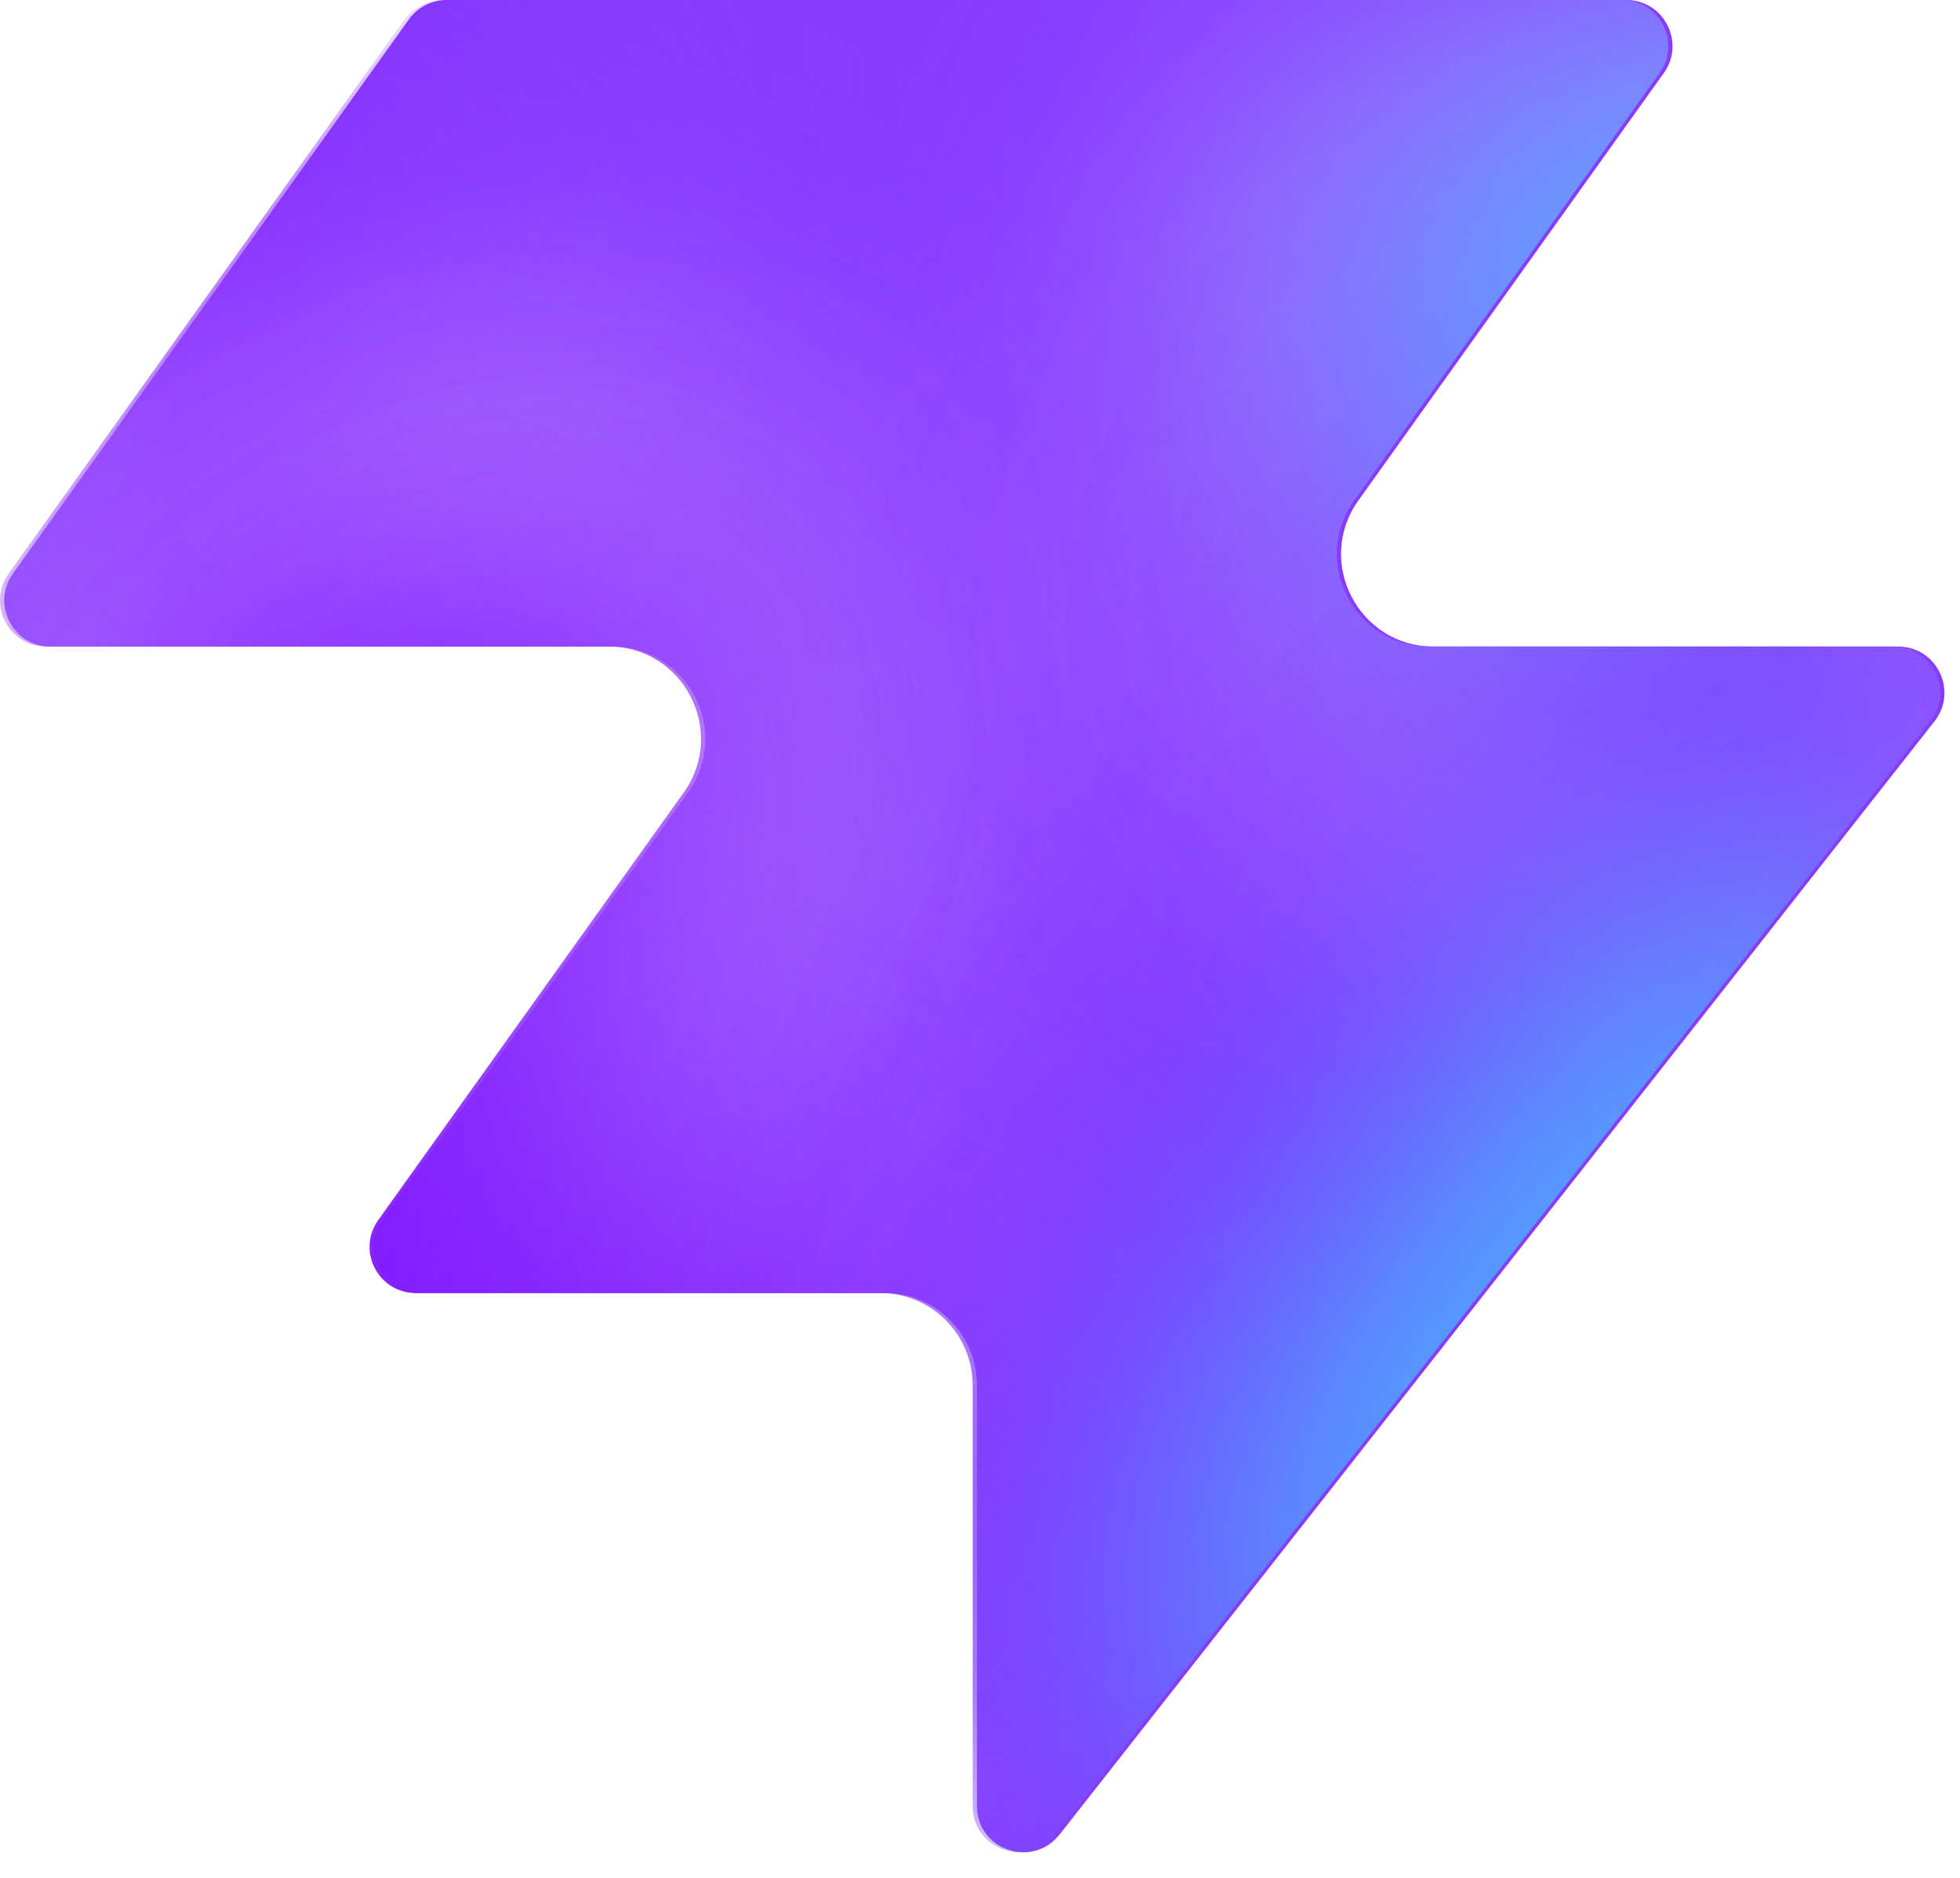
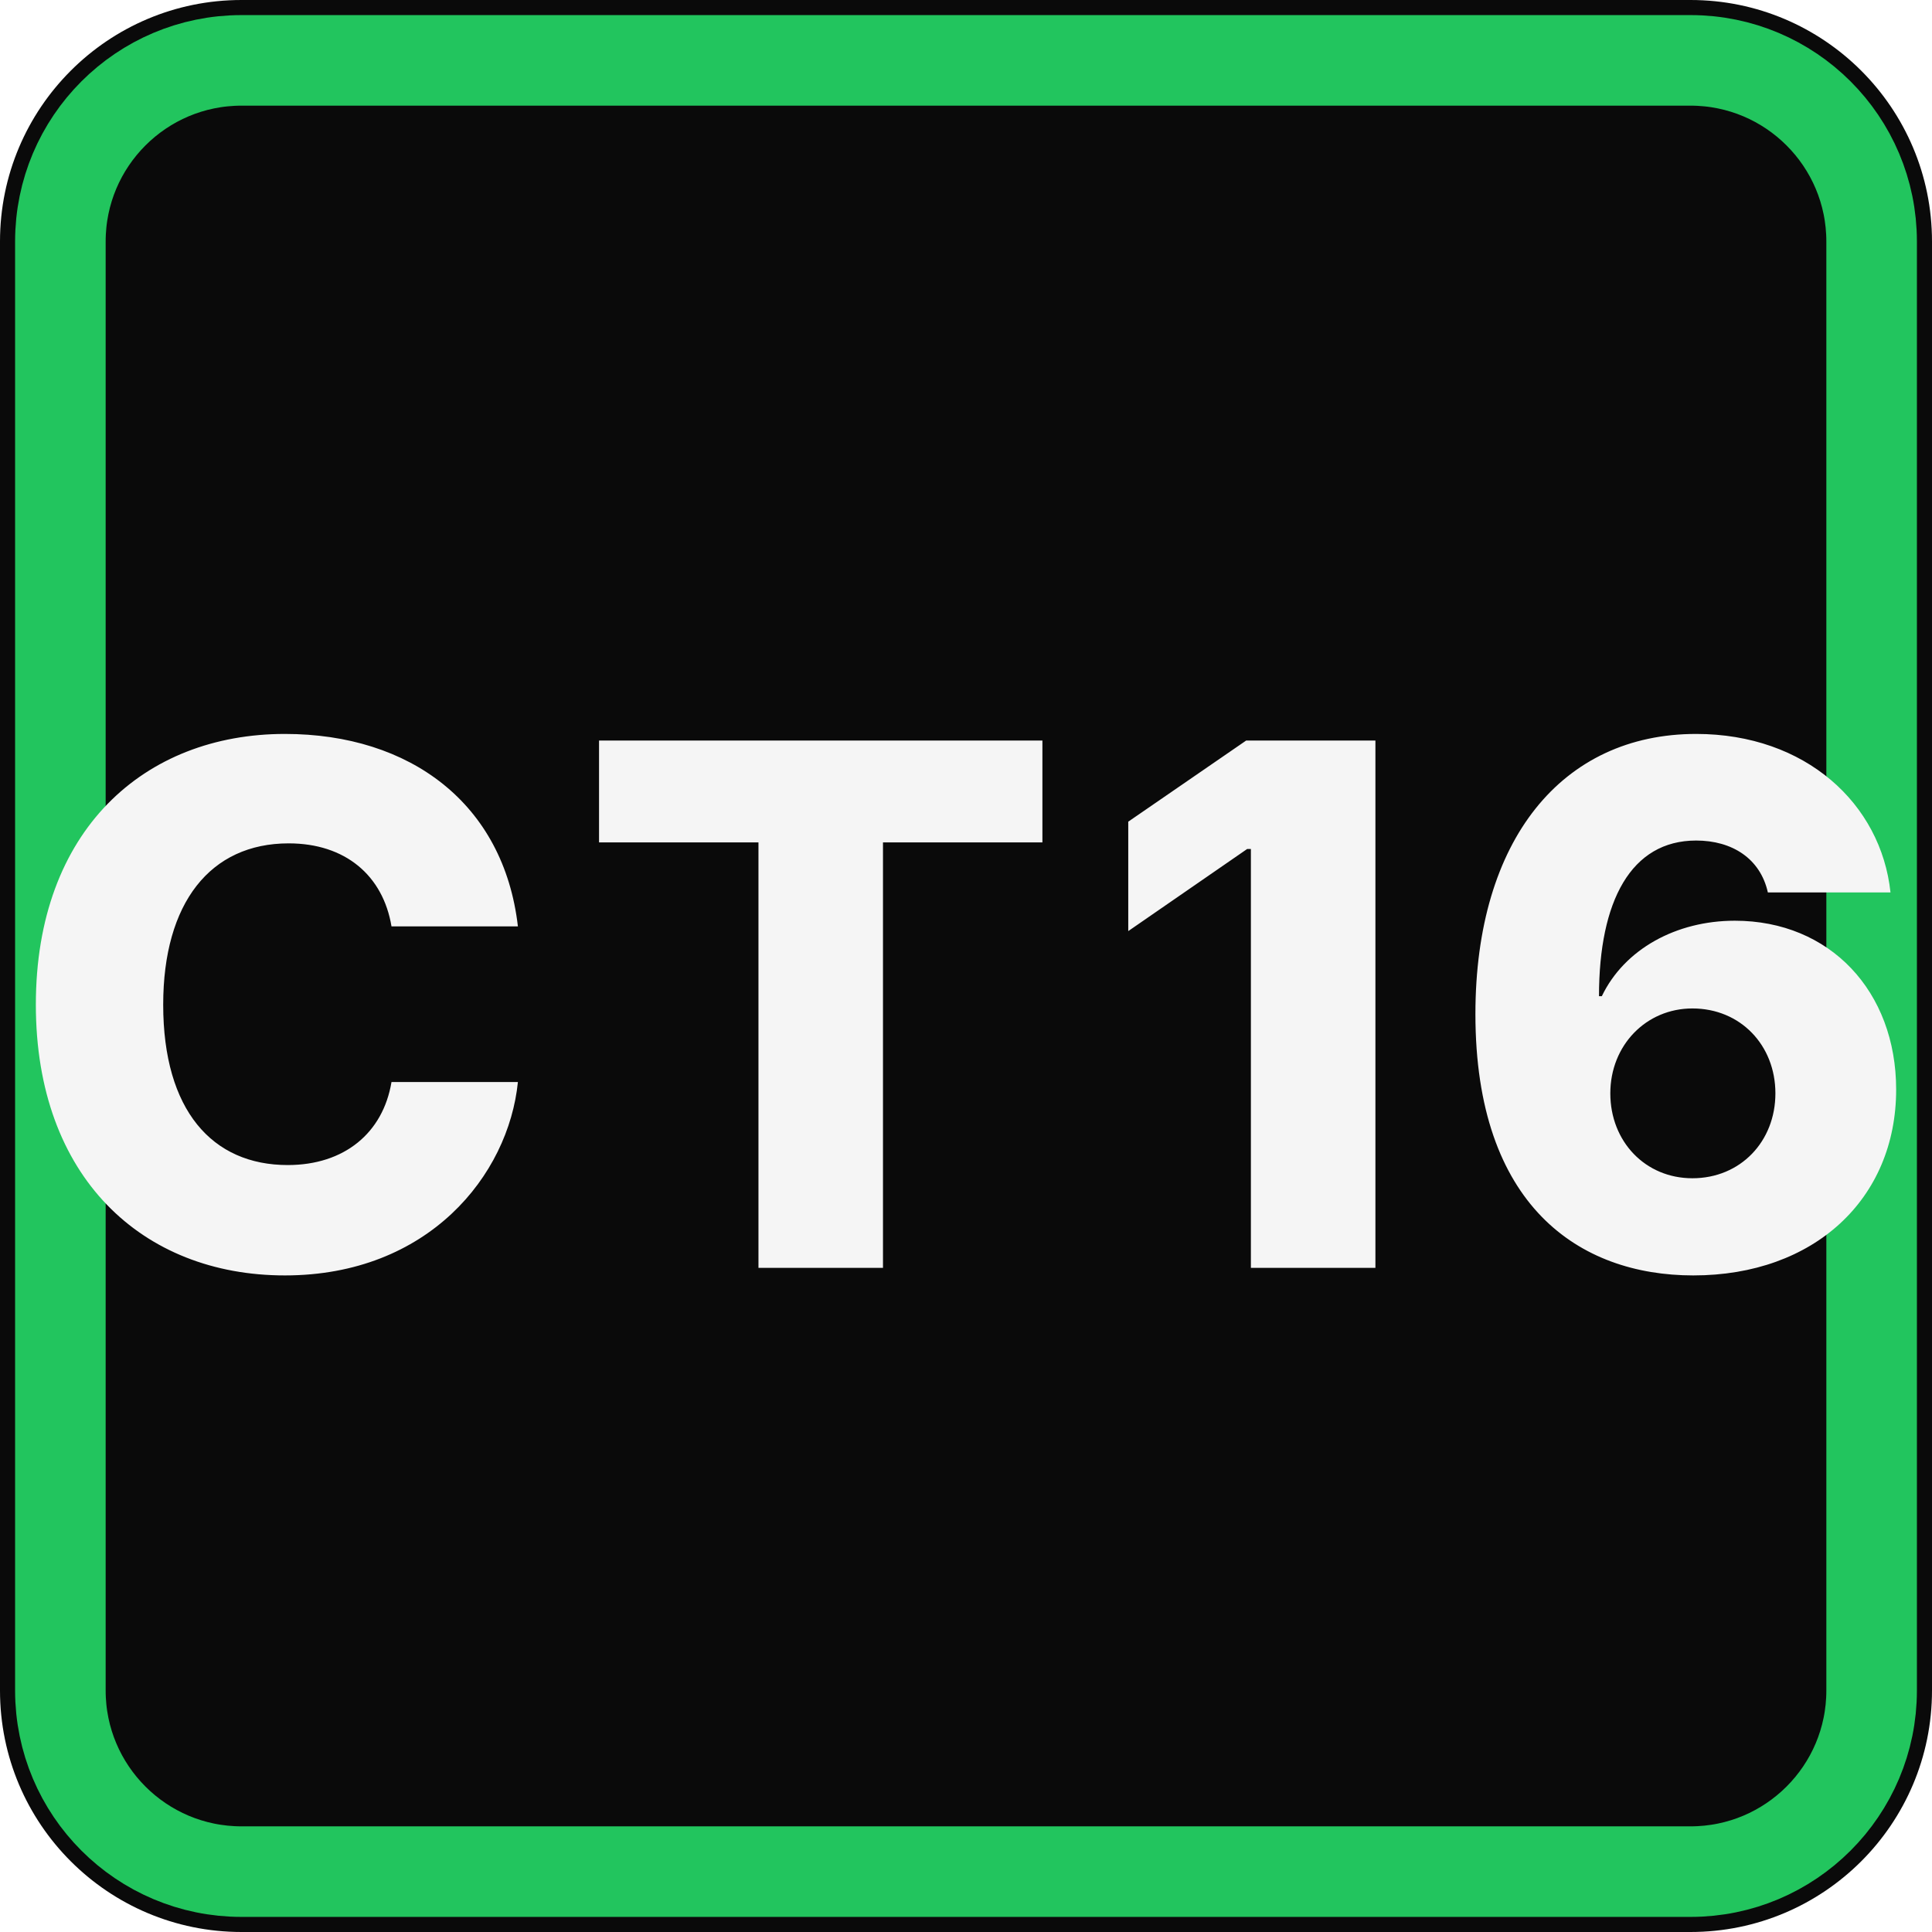
- <svg xmlns="http://www.w3.org/2000/svg" width="48" height="46" fill="none" viewBox="0 0 48 46">
-   <path fill="#863bff" d="M25.946 44.938c-.664.845-2.021.375-2.021-.698V33.937a2.26 2.26 0 0 0-2.262-2.262H10.287c-.92 0-1.456-1.04-.92-1.788l7.48-10.471c1.07-1.497 0-3.578-1.842-3.578H1.237c-.92 0-1.456-1.04-.92-1.788L10.013.474c.214-.297.556-.474.92-.474h28.894c.92 0 1.456 1.04.92 1.788l-7.48 10.471c-1.07 1.498 0 3.579 1.842 3.579h11.377c.943 0 1.473 1.088.89 1.83L25.947 44.94z" style="fill:#863bff;fill:color(display-p3 .525 .23 1);fill-opacity:1" />
-   <mask id="a" width="48" height="46" x="0" y="0" maskUnits="userSpaceOnUse" style="mask-type:alpha">
-     <path fill="#000" d="M25.842 44.938c-.664.844-2.021.375-2.021-.698V33.937a2.26 2.26 0 0 0-2.262-2.262H10.183c-.92 0-1.456-1.04-.92-1.788l7.48-10.471c1.07-1.498 0-3.579-1.842-3.579H1.133c-.92 0-1.456-1.04-.92-1.787L9.91.473c.214-.297.556-.474.92-.474h28.894c.92 0 1.456 1.04.92 1.788l-7.48 10.471c-1.07 1.498 0 3.578 1.842 3.578h11.377c.943 0 1.473 1.088.89 1.832L25.843 44.94z" style="fill:#000;fill-opacity:1" />
-   </mask>
-   <g mask="url(#a)">
-     <g filter="url(#b)">
-       <ellipse cx="5.508" cy="14.704" fill="#ede6ff" rx="5.508" ry="14.704" style="fill:#ede6ff;fill:color(display-p3 .927 .903 1);fill-opacity:1" transform="matrix(.00324 1 1 -.00324 -4.47 31.516)" />
-     </g>
-     <g filter="url(#c)">
-       <ellipse cx="10.399" cy="29.851" fill="#ede6ff" rx="10.399" ry="29.851" style="fill:#ede6ff;fill:color(display-p3 .927 .903 1);fill-opacity:1" transform="matrix(.00324 1 1 -.00324 -39.328 7.883)" />
-     </g>
-     <g filter="url(#d)">
-       <ellipse cx="5.508" cy="30.487" fill="#7e14ff" rx="5.508" ry="30.487" style="fill:#7e14ff;fill:color(display-p3 .492 .077 1);fill-opacity:1" transform="rotate(89.814 -25.913 -14.639)scale(1 -1)" />
-     </g>
-     <g filter="url(#e)">
-       <ellipse cx="5.508" cy="30.599" fill="#7e14ff" rx="5.508" ry="30.599" style="fill:#7e14ff;fill:color(display-p3 .492 .077 1);fill-opacity:1" transform="rotate(89.814 -32.644 -3.334)scale(1 -1)" />
-     </g>
-     <g filter="url(#f)">
-       <ellipse cx="5.508" cy="30.599" fill="#7e14ff" rx="5.508" ry="30.599" style="fill:#7e14ff;fill:color(display-p3 .492 .077 1);fill-opacity:1" transform="matrix(.00324 1 1 -.00324 -34.34 30.47)" />
-     </g>
-     <g filter="url(#g)">
-       <ellipse cx="14.072" cy="22.078" fill="#ede6ff" rx="14.072" ry="22.078" style="fill:#ede6ff;fill:color(display-p3 .927 .903 1);fill-opacity:1" transform="rotate(93.35 24.506 48.493)scale(-1 1)" />
-     </g>
-     <g filter="url(#h)">
-       <ellipse cx="3.47" cy="21.501" fill="#7e14ff" rx="3.47" ry="21.501" style="fill:#7e14ff;fill:color(display-p3 .492 .077 1);fill-opacity:1" transform="rotate(89.009 28.708 47.59)scale(-1 1)" />
-     </g>
-     <g filter="url(#i)">
-       <ellipse cx="3.47" cy="21.501" fill="#7e14ff" rx="3.47" ry="21.501" style="fill:#7e14ff;fill:color(display-p3 .492 .077 1);fill-opacity:1" transform="rotate(89.009 28.708 47.59)scale(-1 1)" />
-     </g>
-     <g filter="url(#j)">
-       <ellipse cx=".387" cy="8.972" fill="#7e14ff" rx="4.407" ry="29.108" style="fill:#7e14ff;fill:color(display-p3 .492 .077 1);fill-opacity:1" transform="rotate(39.51 .387 8.972)" />
-     </g>
-     <g filter="url(#k)">
-       <ellipse cx="47.523" cy="-6.092" fill="#7e14ff" rx="4.407" ry="29.108" style="fill:#7e14ff;fill:color(display-p3 .492 .077 1);fill-opacity:1" transform="rotate(37.892 47.523 -6.092)" />
-     </g>
-     <g filter="url(#l)">
-       <ellipse cx="41.412" cy="6.333" fill="#47bfff" rx="5.971" ry="9.665" style="fill:#47bfff;fill:color(display-p3 .28 .748 1);fill-opacity:1" transform="rotate(37.892 41.412 6.333)" />
-     </g>
-     <g filter="url(#m)">
-       <ellipse cx="-1.879" cy="38.332" fill="#7e14ff" rx="4.407" ry="29.108" style="fill:#7e14ff;fill:color(display-p3 .492 .077 1);fill-opacity:1" transform="rotate(37.892 -1.88 38.332)" />
-     </g>
-     <g filter="url(#n)">
-       <ellipse cx="-1.879" cy="38.332" fill="#7e14ff" rx="4.407" ry="29.108" style="fill:#7e14ff;fill:color(display-p3 .492 .077 1);fill-opacity:1" transform="rotate(37.892 -1.88 38.332)" />
-     </g>
-     <g filter="url(#o)">
-       <ellipse cx="35.651" cy="29.907" fill="#7e14ff" rx="4.407" ry="29.108" style="fill:#7e14ff;fill:color(display-p3 .492 .077 1);fill-opacity:1" transform="rotate(37.892 35.651 29.907)" />
-     </g>
-     <g filter="url(#p)">
-       <ellipse cx="38.418" cy="32.4" fill="#47bfff" rx="5.971" ry="15.297" style="fill:#47bfff;fill:color(display-p3 .28 .748 1);fill-opacity:1" transform="rotate(37.892 38.418 32.4)" />
-     </g>
-   </g>
-   <defs>
-     <filter id="b" width="60.045" height="41.654" x="-19.77" y="16.149" color-interpolation-filters="sRGB" filterUnits="userSpaceOnUse">
-       <feFlood flood-opacity="0" result="BackgroundImageFix" />
-       <feBlend in="SourceGraphic" in2="BackgroundImageFix" result="shape" />
-       <feGaussianBlur result="effect1_foregroundBlur_2002_17158" stdDeviation="7.659" />
-     </filter>
-     <filter id="c" width="90.34" height="51.437" x="-54.613" y="-7.533" color-interpolation-filters="sRGB" filterUnits="userSpaceOnUse">
-       <feFlood flood-opacity="0" result="BackgroundImageFix" />
-       <feBlend in="SourceGraphic" in2="BackgroundImageFix" result="shape" />
-       <feGaussianBlur result="effect1_foregroundBlur_2002_17158" stdDeviation="7.659" />
-     </filter>
-     <filter id="d" width="79.355" height="29.4" x="-49.64" y="2.03" color-interpolation-filters="sRGB" filterUnits="userSpaceOnUse">
-       <feFlood flood-opacity="0" result="BackgroundImageFix" />
-       <feBlend in="SourceGraphic" in2="BackgroundImageFix" result="shape" />
-       <feGaussianBlur result="effect1_foregroundBlur_2002_17158" stdDeviation="4.596" />
-     </filter>
-     <filter id="e" width="79.579" height="29.4" x="-45.045" y="20.029" color-interpolation-filters="sRGB" filterUnits="userSpaceOnUse">
-       <feFlood flood-opacity="0" result="BackgroundImageFix" />
-       <feBlend in="SourceGraphic" in2="BackgroundImageFix" result="shape" />
-       <feGaussianBlur result="effect1_foregroundBlur_2002_17158" stdDeviation="4.596" />
-     </filter>
-     <filter id="f" width="79.579" height="29.4" x="-43.513" y="21.178" color-interpolation-filters="sRGB" filterUnits="userSpaceOnUse">
-       <feFlood flood-opacity="0" result="BackgroundImageFix" />
-       <feBlend in="SourceGraphic" in2="BackgroundImageFix" result="shape" />
-       <feGaussianBlur result="effect1_foregroundBlur_2002_17158" stdDeviation="4.596" />
-     </filter>
-     <filter id="g" width="74.749" height="58.852" x="15.756" y="-17.901" color-interpolation-filters="sRGB" filterUnits="userSpaceOnUse">
-       <feFlood flood-opacity="0" result="BackgroundImageFix" />
-       <feBlend in="SourceGraphic" in2="BackgroundImageFix" result="shape" />
-       <feGaussianBlur result="effect1_foregroundBlur_2002_17158" stdDeviation="7.659" />
-     </filter>
-     <filter id="h" width="61.377" height="25.362" x="23.548" y="2.284" color-interpolation-filters="sRGB" filterUnits="userSpaceOnUse">
-       <feFlood flood-opacity="0" result="BackgroundImageFix" />
-       <feBlend in="SourceGraphic" in2="BackgroundImageFix" result="shape" />
-       <feGaussianBlur result="effect1_foregroundBlur_2002_17158" stdDeviation="4.596" />
-     </filter>
-     <filter id="i" width="61.377" height="25.362" x="23.548" y="2.284" color-interpolation-filters="sRGB" filterUnits="userSpaceOnUse">
-       <feFlood flood-opacity="0" result="BackgroundImageFix" />
-       <feBlend in="SourceGraphic" in2="BackgroundImageFix" result="shape" />
-       <feGaussianBlur result="effect1_foregroundBlur_2002_17158" stdDeviation="4.596" />
-     </filter>
-     <filter id="j" width="56.045" height="63.649" x="-27.636" y="-22.853" color-interpolation-filters="sRGB" filterUnits="userSpaceOnUse">
-       <feFlood flood-opacity="0" result="BackgroundImageFix" />
-       <feBlend in="SourceGraphic" in2="BackgroundImageFix" result="shape" />
-       <feGaussianBlur result="effect1_foregroundBlur_2002_17158" stdDeviation="4.596" />
-     </filter>
-     <filter id="k" width="54.814" height="64.646" x="20.116" y="-38.415" color-interpolation-filters="sRGB" filterUnits="userSpaceOnUse">
-       <feFlood flood-opacity="0" result="BackgroundImageFix" />
-       <feBlend in="SourceGraphic" in2="BackgroundImageFix" result="shape" />
-       <feGaussianBlur result="effect1_foregroundBlur_2002_17158" stdDeviation="4.596" />
-     </filter>
-     <filter id="l" width="33.541" height="35.313" x="24.641" y="-11.323" color-interpolation-filters="sRGB" filterUnits="userSpaceOnUse">
-       <feFlood flood-opacity="0" result="BackgroundImageFix" />
-       <feBlend in="SourceGraphic" in2="BackgroundImageFix" result="shape" />
-       <feGaussianBlur result="effect1_foregroundBlur_2002_17158" stdDeviation="4.596" />
-     </filter>
-     <filter id="m" width="54.814" height="64.646" x="-29.286" y="6.009" color-interpolation-filters="sRGB" filterUnits="userSpaceOnUse">
-       <feFlood flood-opacity="0" result="BackgroundImageFix" />
-       <feBlend in="SourceGraphic" in2="BackgroundImageFix" result="shape" />
-       <feGaussianBlur result="effect1_foregroundBlur_2002_17158" stdDeviation="4.596" />
-     </filter>
-     <filter id="n" width="54.814" height="64.646" x="-29.286" y="6.009" color-interpolation-filters="sRGB" filterUnits="userSpaceOnUse">
-       <feFlood flood-opacity="0" result="BackgroundImageFix" />
-       <feBlend in="SourceGraphic" in2="BackgroundImageFix" result="shape" />
-       <feGaussianBlur result="effect1_foregroundBlur_2002_17158" stdDeviation="4.596" />
-     </filter>
-     <filter id="o" width="54.814" height="64.646" x="8.244" y="-2.416" color-interpolation-filters="sRGB" filterUnits="userSpaceOnUse">
-       <feFlood flood-opacity="0" result="BackgroundImageFix" />
-       <feBlend in="SourceGraphic" in2="BackgroundImageFix" result="shape" />
-       <feGaussianBlur result="effect1_foregroundBlur_2002_17158" stdDeviation="4.596" />
-     </filter>
-     <filter id="p" width="39.409" height="43.623" x="18.713" y="10.588" color-interpolation-filters="sRGB" filterUnits="userSpaceOnUse">
-       <feFlood flood-opacity="0" result="BackgroundImageFix" />
-       <feBlend in="SourceGraphic" in2="BackgroundImageFix" result="shape" />
-       <feGaussianBlur result="effect1_foregroundBlur_2002_17158" stdDeviation="4.596" />
-     </filter>
-   </defs>
+ <svg xmlns="http://www.w3.org/2000/svg" viewBox="0 0 32 32" width="32" height="32">
+   <rect width="32" height="32" rx="4" fill="#0a0a0a" />
+   <rect x="1" y="1" width="30" height="30" rx="3" fill="none" stroke="#22c55e" stroke-width="1.5" />
+   <text x="16" y="21" text-anchor="middle" font-family="ui-sans-serif,system-ui,-apple-system,'Segoe UI',sans-serif" font-size="12" font-weight="800" fill="#f5f5f5" letter-spacing="0.5">CT16</text>
</svg>
